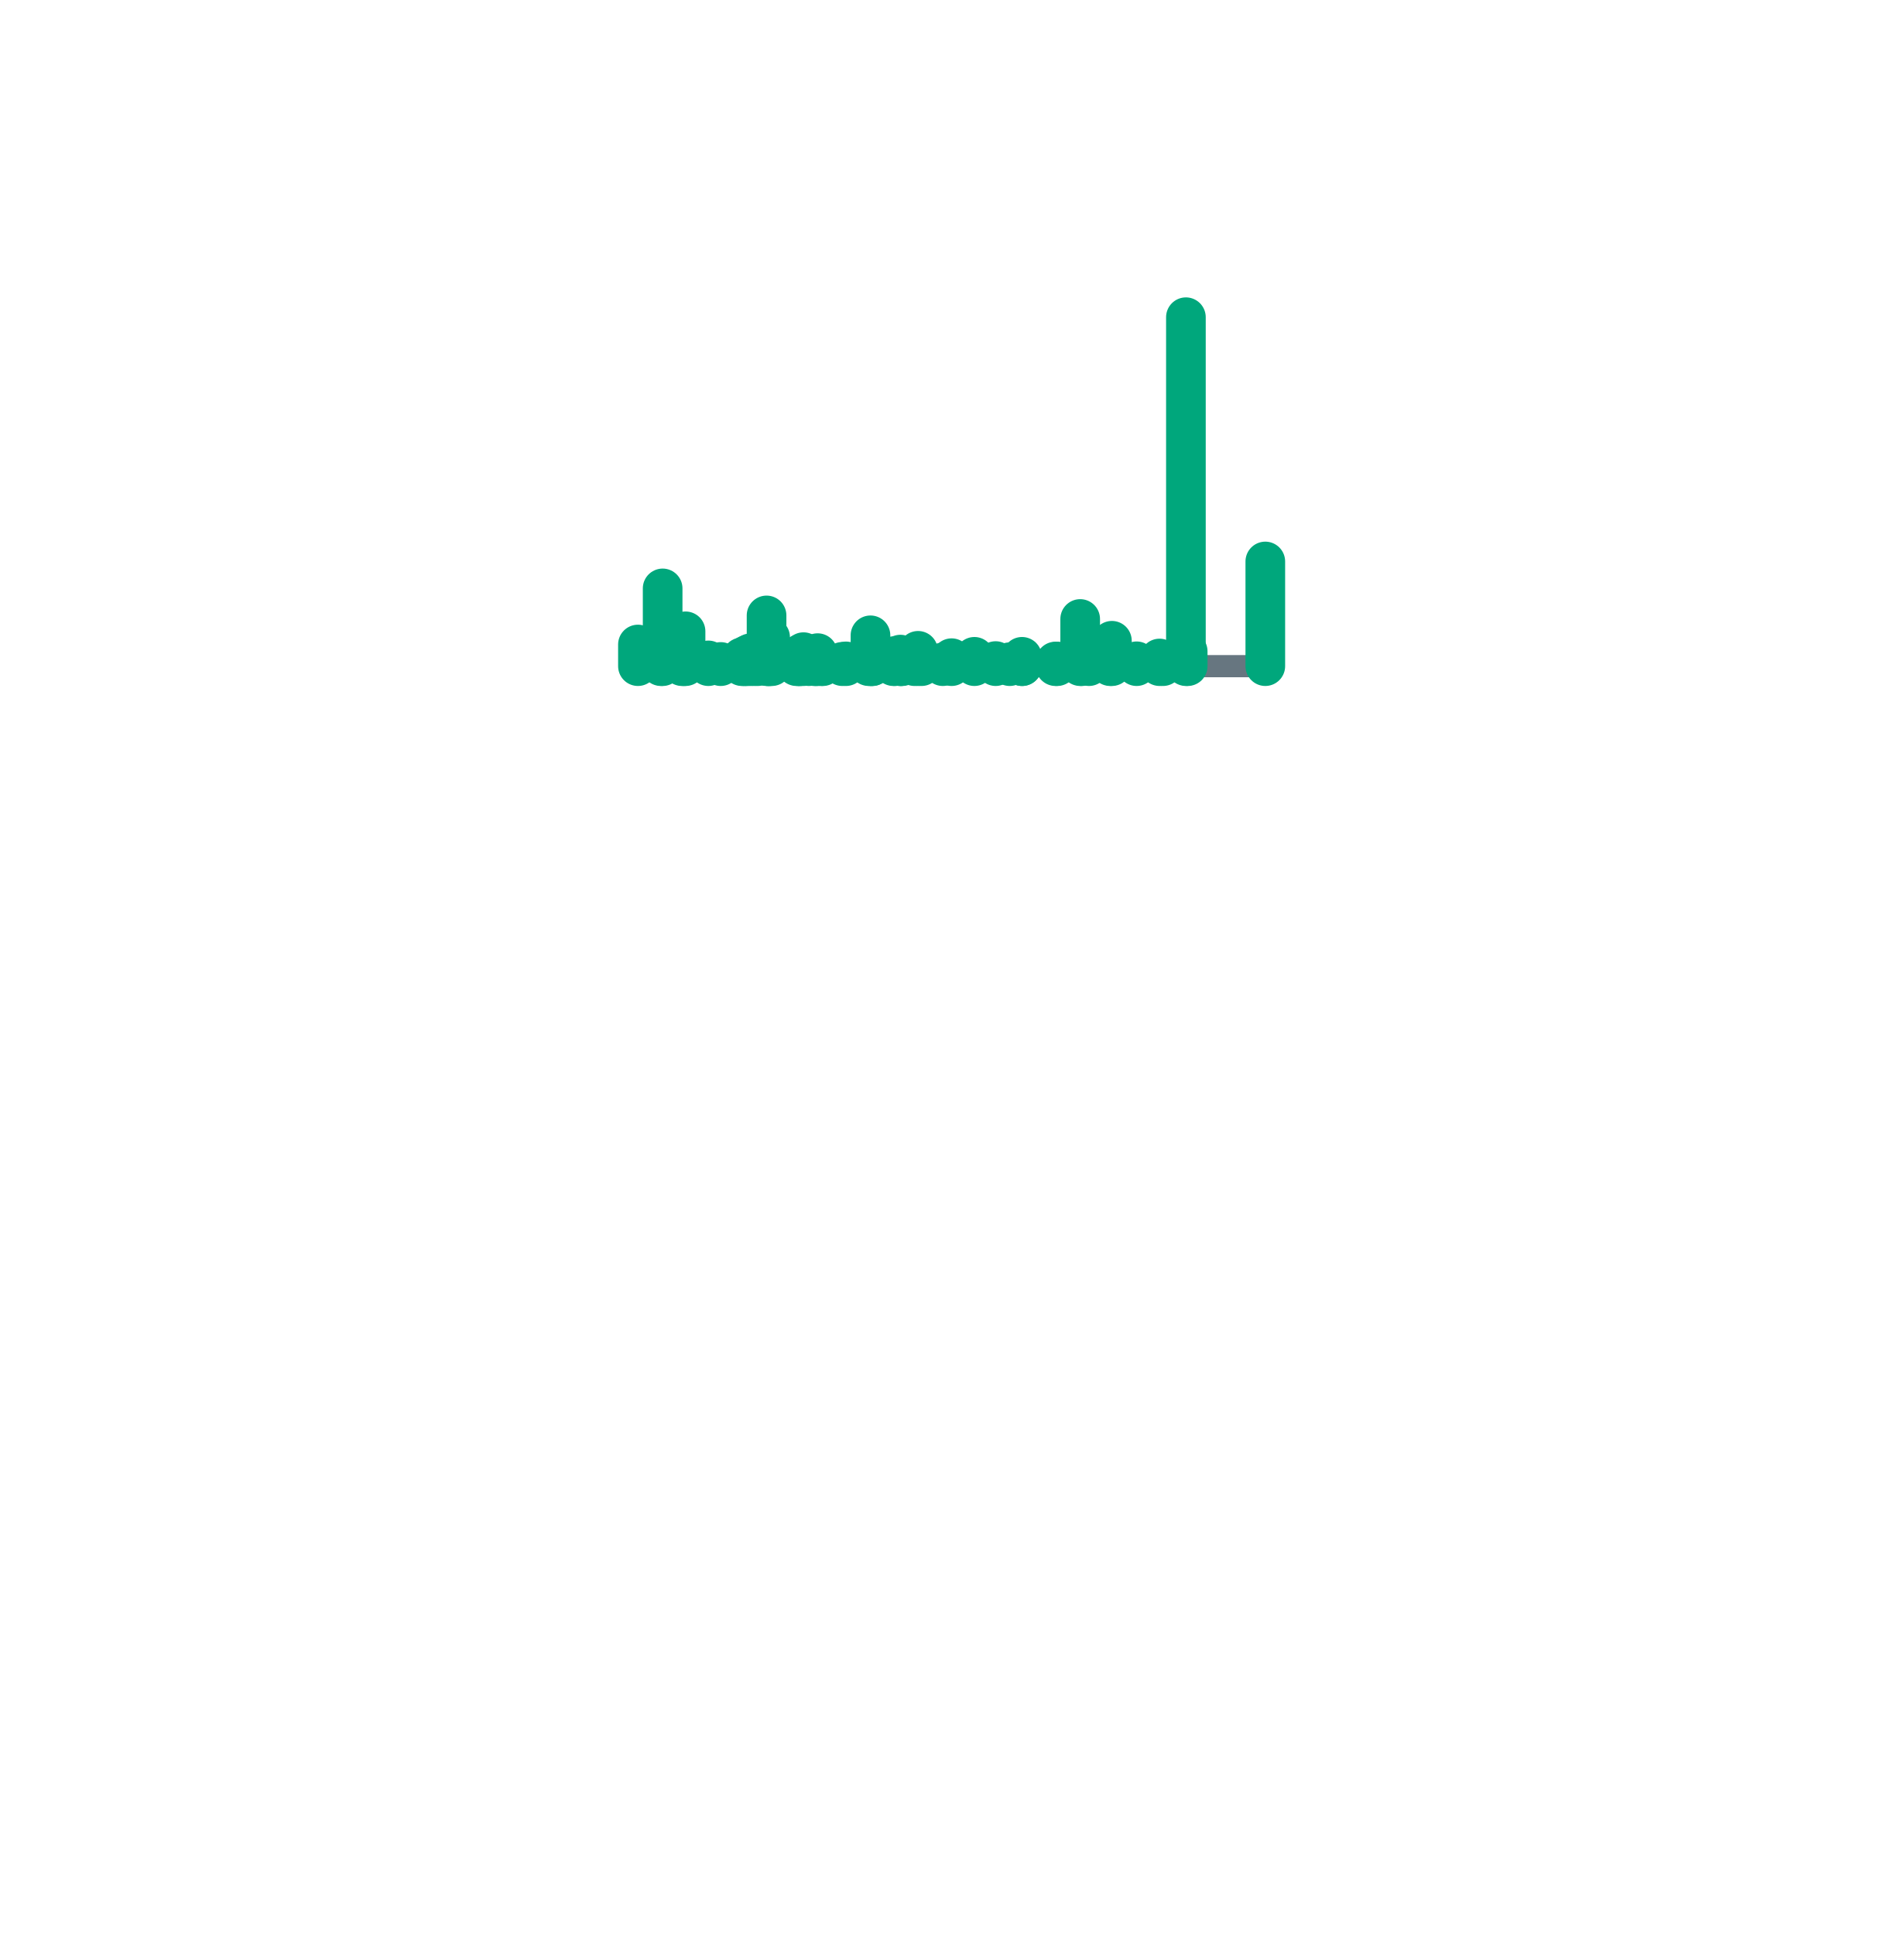
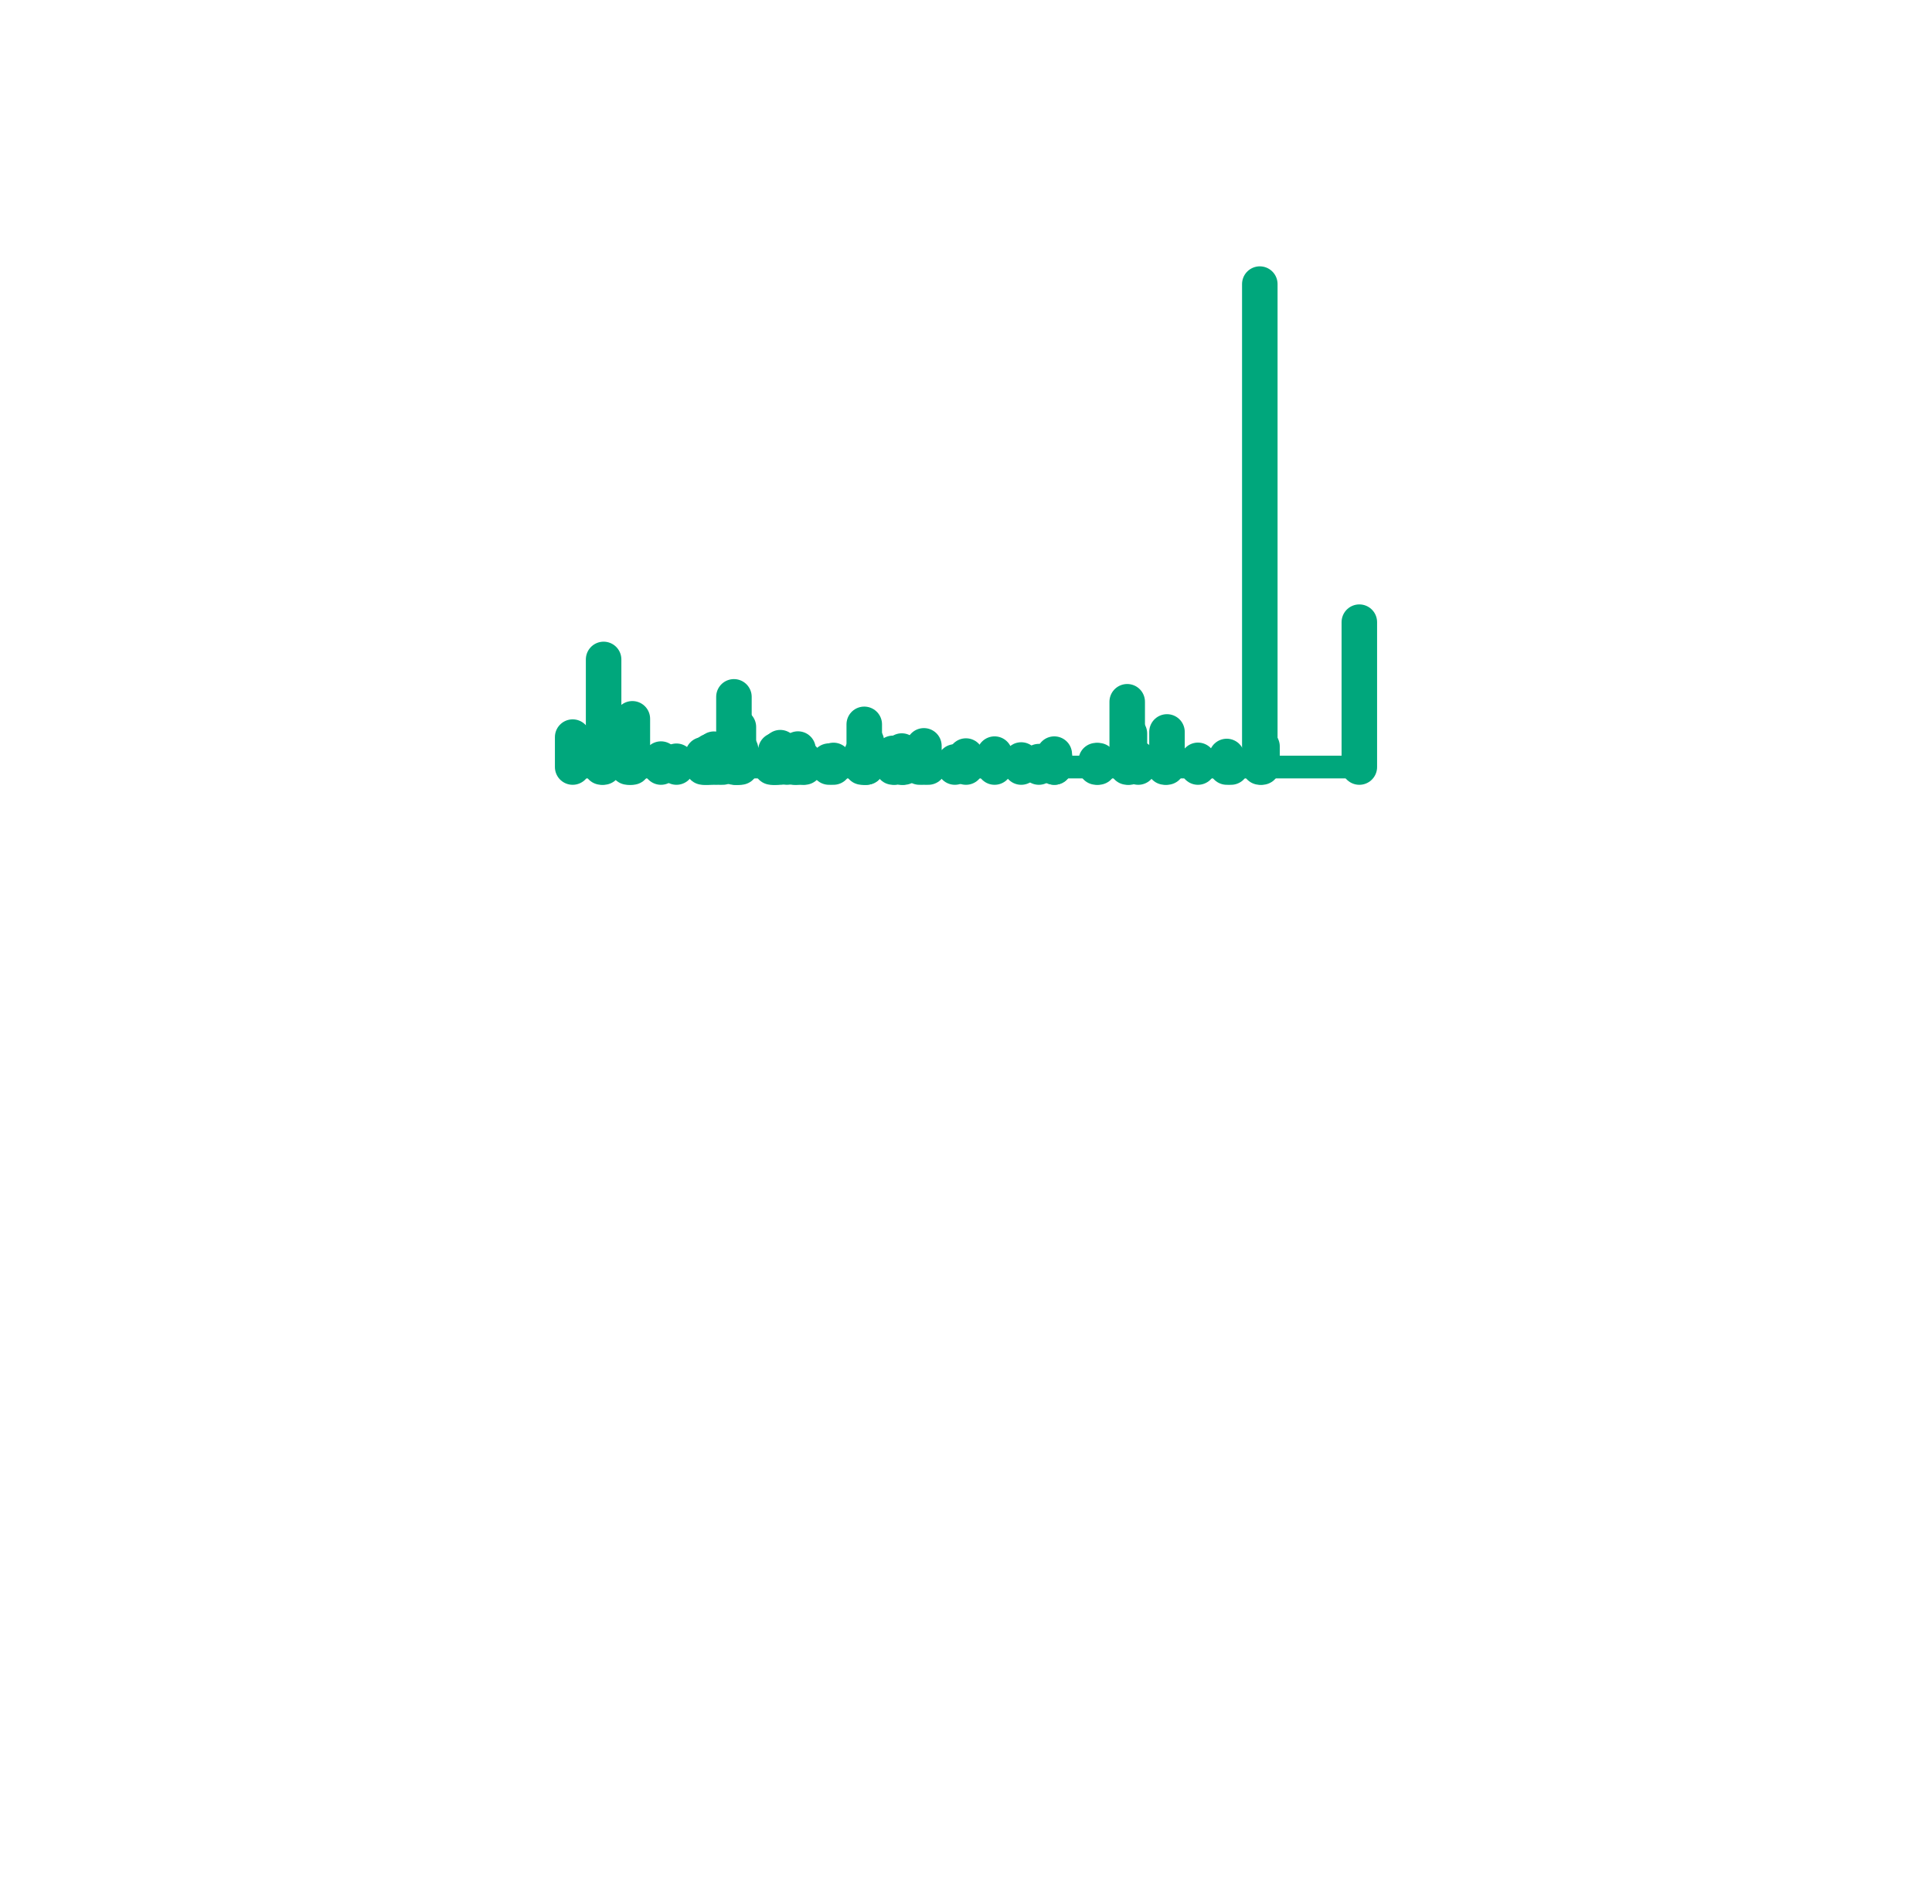
- <svg xmlns="http://www.w3.org/2000/svg" viewBox="476 834 60 61">
+ <svg xmlns="http://www.w3.org/2000/svg" viewBox="470 826 68 67">
  <g id="spectrum-g-spectrum-1">
-     <path d="M496 855H516" fill="none" stroke="#677680" stroke-width="0.7" stroke-linecap="round" stroke-linejoin="round" />
-     <path d="M496.111 855V854.318" fill="none" stroke="#00A77C" stroke-width="1.25" stroke-linecap="round" stroke-linejoin="round" />
-     <path d="M496.834 855V854.821" fill="none" stroke="#00A77C" stroke-width="1.25" stroke-linecap="round" stroke-linejoin="round" />
-     <path d="M496.890 855V852.549" fill="none" stroke="#00A77C" stroke-width="1.25" stroke-linecap="round" stroke-linejoin="round" />
-     <path d="M497.498 855V854.871" fill="none" stroke="#00A77C" stroke-width="1.25" stroke-linecap="round" stroke-linejoin="round" />
-     <path d="M497.556 855V854.813" fill="none" stroke="#00A77C" stroke-width="1.25" stroke-linecap="round" stroke-linejoin="round" />
-     <path d="M497.612 855V853.902" fill="none" stroke="#00A77C" stroke-width="1.25" stroke-linecap="round" stroke-linejoin="round" />
-     <path d="M498.331 855V854.819" fill="none" stroke="#00A77C" stroke-width="1.25" stroke-linecap="round" stroke-linejoin="round" />
-     <path d="M498.721 855V854.868" fill="none" stroke="#00A77C" stroke-width="1.25" stroke-linecap="round" stroke-linejoin="round" />
-     <path d="M499.388 855V854.721" fill="none" stroke="#00A77C" stroke-width="1.25" stroke-linecap="round" stroke-linejoin="round" />
-     <path d="M499.444 855V854.848" fill="none" stroke="#00A77C" stroke-width="1.25" stroke-linecap="round" stroke-linejoin="round" />
-     <path d="M499.500 855V854.851" fill="none" stroke="#00A77C" stroke-width="1.25" stroke-linecap="round" stroke-linejoin="round" />
-     <path d="M499.554 855V854.645" fill="none" stroke="#00A77C" stroke-width="1.25" stroke-linecap="round" stroke-linejoin="round" />
-     <path d="M499.663 855V854.593" fill="none" stroke="#00A77C" stroke-width="1.25" stroke-linecap="round" stroke-linejoin="round" />
-     <path d="M499.775 855V854.867" fill="none" stroke="#00A77C" stroke-width="1.25" stroke-linecap="round" stroke-linejoin="round" />
-     <path d="M499.886 855V854.749" fill="none" stroke="#00A77C" stroke-width="1.25" stroke-linecap="round" stroke-linejoin="round" />
-     <path d="M500.166 855V853.401" fill="none" stroke="#00A77C" stroke-width="1.25" stroke-linecap="round" stroke-linejoin="round" />
-     <path d="M500.221 855V854.565" fill="none" stroke="#00A77C" stroke-width="1.25" stroke-linecap="round" stroke-linejoin="round" />
-     <path d="M500.222 855V854.200" fill="none" stroke="#00A77C" stroke-width="1.25" stroke-linecap="round" stroke-linejoin="round" />
-     <path d="M500.278 855V854.087" fill="none" stroke="#00A77C" stroke-width="1.25" stroke-linecap="round" stroke-linejoin="round" />
-     <path d="M500.333 855V854.599" fill="none" stroke="#00A77C" stroke-width="1.25" stroke-linecap="round" stroke-linejoin="round" />
-     <path d="M501.109 855V854.833" fill="none" stroke="#00A77C" stroke-width="1.25" stroke-linecap="round" stroke-linejoin="round" />
-     <path d="M501.163 855V854.860" fill="none" stroke="#00A77C" stroke-width="1.25" stroke-linecap="round" stroke-linejoin="round" />
-     <path d="M501.218 855V854.835" fill="none" stroke="#00A77C" stroke-width="1.25" stroke-linecap="round" stroke-linejoin="round" />
-     <path d="M501.221 855V854.622" fill="none" stroke="#00A77C" stroke-width="1.25" stroke-linecap="round" stroke-linejoin="round" />
-     <path d="M501.330 855V854.559" fill="none" stroke="#00A77C" stroke-width="1.25" stroke-linecap="round" stroke-linejoin="round" />
-     <path d="M501.498 855V854.820" fill="none" stroke="#00A77C" stroke-width="1.25" stroke-linecap="round" stroke-linejoin="round" />
-     <path d="M501.664 855V854.851" fill="none" stroke="#00A77C" stroke-width="1.25" stroke-linecap="round" stroke-linejoin="round" />
-     <path d="M501.721 855V854.848" fill="none" stroke="#00A77C" stroke-width="1.25" stroke-linecap="round" stroke-linejoin="round" />
-     <path d="M501.776 855V854.590" fill="none" stroke="#00A77C" stroke-width="1.25" stroke-linecap="round" stroke-linejoin="round" />
-     <path d="M501.887 855V854.796" fill="none" stroke="#00A77C" stroke-width="1.25" stroke-linecap="round" stroke-linejoin="round" />
-     <path d="M501.942 855V854.845" fill="none" stroke="#00A77C" stroke-width="1.25" stroke-linecap="round" stroke-linejoin="round" />
-     <path d="M502.554 855V854.865" fill="none" stroke="#00A77C" stroke-width="1.25" stroke-linecap="round" stroke-linejoin="round" />
-     <path d="M502.669 855V854.850" fill="none" stroke="#00A77C" stroke-width="1.25" stroke-linecap="round" stroke-linejoin="round" />
-     <path d="M503.385 855V854.680" fill="none" stroke="#00A77C" stroke-width="1.25" stroke-linecap="round" stroke-linejoin="round" />
-     <path d="M503.442 855V854.028" fill="none" stroke="#00A77C" stroke-width="1.25" stroke-linecap="round" stroke-linejoin="round" />
-     <path d="M503.497 855V854.421" fill="none" stroke="#00A77C" stroke-width="1.25" stroke-linecap="round" stroke-linejoin="round" />
-     <path d="M503.498 855V854.810" fill="none" stroke="#00A77C" stroke-width="1.25" stroke-linecap="round" stroke-linejoin="round" />
-     <path d="M504.163 855V854.688" fill="none" stroke="#00A77C" stroke-width="1.25" stroke-linecap="round" stroke-linejoin="round" />
-     <path d="M504.223 855V854.882" fill="none" stroke="#00A77C" stroke-width="1.25" stroke-linecap="round" stroke-linejoin="round" />
-     <path d="M504.385 855V854.636" fill="none" stroke="#00A77C" stroke-width="1.25" stroke-linecap="round" stroke-linejoin="round" />
-     <path d="M504.388 855V854.864" fill="none" stroke="#00A77C" stroke-width="1.25" stroke-linecap="round" stroke-linejoin="round" />
-     <path d="M504.444 855V854.843" fill="none" stroke="#00A77C" stroke-width="1.25" stroke-linecap="round" stroke-linejoin="round" />
-     <path d="M504.830 855V854.646" fill="none" stroke="#00A77C" stroke-width="1.25" stroke-linecap="round" stroke-linejoin="round" />
-     <path d="M504.942 855V854.517" fill="none" stroke="#00A77C" stroke-width="1.25" stroke-linecap="round" stroke-linejoin="round" />
-     <path d="M505.053 855V854.881" fill="none" stroke="#00A77C" stroke-width="1.25" stroke-linecap="round" stroke-linejoin="round" />
-     <path d="M505.721 855V854.883" fill="none" stroke="#00A77C" stroke-width="1.25" stroke-linecap="round" stroke-linejoin="round" />
-     <path d="M505.999 855V854.749" fill="none" stroke="#00A77C" stroke-width="1.25" stroke-linecap="round" stroke-linejoin="round" />
-     <path d="M506.718 855V854.706" fill="none" stroke="#00A77C" stroke-width="1.25" stroke-linecap="round" stroke-linejoin="round" />
-     <path d="M507.388 855V854.840" fill="none" stroke="#00A77C" stroke-width="1.25" stroke-linecap="round" stroke-linejoin="round" />
-     <path d="M507.831 855V854.876" fill="none" stroke="#00A77C" stroke-width="1.25" stroke-linecap="round" stroke-linejoin="round" />
-     <path d="M508.219 855V854.706" fill="none" stroke="#00A77C" stroke-width="1.25" stroke-linecap="round" stroke-linejoin="round" />
-     <path d="M508.224 855V854.767" fill="none" stroke="#00A77C" stroke-width="1.25" stroke-linecap="round" stroke-linejoin="round" />
-     <path d="M509.274 855V854.854" fill="none" stroke="#00A77C" stroke-width="1.25" stroke-linecap="round" stroke-linejoin="round" />
-     <path d="M509.330 855V854.855" fill="none" stroke="#00A77C" stroke-width="1.25" stroke-linecap="round" stroke-linejoin="round" />
-     <path d="M510.053 855V853.513" fill="none" stroke="#00A77C" stroke-width="1.25" stroke-linecap="round" stroke-linejoin="round" />
-     <path d="M510.109 855V854.237" fill="none" stroke="#00A77C" stroke-width="1.25" stroke-linecap="round" stroke-linejoin="round" />
-     <path d="M510.331 855V854.814" fill="none" stroke="#00A77C" stroke-width="1.25" stroke-linecap="round" stroke-linejoin="round" />
-     <path d="M510.997 855V854.754" fill="none" stroke="#00A77C" stroke-width="1.25" stroke-linecap="round" stroke-linejoin="round" />
-     <path d="M511.053 855V854.200" fill="none" stroke="#00A77C" stroke-width="1.25" stroke-linecap="round" stroke-linejoin="round" />
-     <path d="M511.832 855V854.847" fill="none" stroke="#00A77C" stroke-width="1.25" stroke-linecap="round" stroke-linejoin="round" />
-     <path d="M512.555 855V854.759" fill="none" stroke="#00A77C" stroke-width="1.25" stroke-linecap="round" stroke-linejoin="round" />
-     <path d="M512.664 855V854.883" fill="none" stroke="#00A77C" stroke-width="1.25" stroke-linecap="round" stroke-linejoin="round" />
-     <path d="M513.386 855V844.000" fill="none" stroke="#00A77C" stroke-width="1.25" stroke-linecap="round" stroke-linejoin="round" />
-     <path d="M513.442 855V854.531" fill="none" stroke="#00A77C" stroke-width="1.25" stroke-linecap="round" stroke-linejoin="round" />
-     <path d="M515.889 855V851.700" fill="none" stroke="#00A77C" stroke-width="1.25" stroke-linecap="round" stroke-linejoin="round" />
+     <path d="M490 853H518" fill="none" stroke="#00A77C" stroke-width="0.8" stroke-linecap="round" stroke-linejoin="round" />
+     <path d="M490.156 853V851.946" fill="none" stroke="#00A77C" stroke-width="1.25" stroke-linecap="round" stroke-linejoin="round" />
+     <path d="M491.167 853V852.723" fill="none" stroke="#00A77C" stroke-width="1.25" stroke-linecap="round" stroke-linejoin="round" />
+     <path d="M491.245 853V849.212" fill="none" stroke="#00A77C" stroke-width="1.25" stroke-linecap="round" stroke-linejoin="round" />
+     <path d="M492.097 853V852.800" fill="none" stroke="#00A77C" stroke-width="1.25" stroke-linecap="round" stroke-linejoin="round" />
+     <path d="M492.178 853V852.712" fill="none" stroke="#00A77C" stroke-width="1.25" stroke-linecap="round" stroke-linejoin="round" />
+     <path d="M492.257 853V851.302" fill="none" stroke="#00A77C" stroke-width="1.25" stroke-linecap="round" stroke-linejoin="round" />
+     <path d="M493.264 853V852.720" fill="none" stroke="#00A77C" stroke-width="1.25" stroke-linecap="round" stroke-linejoin="round" />
+     <path d="M493.809 853V852.796" fill="none" stroke="#00A77C" stroke-width="1.25" stroke-linecap="round" stroke-linejoin="round" />
+     <path d="M494.743 853V852.569" fill="none" stroke="#00A77C" stroke-width="1.25" stroke-linecap="round" stroke-linejoin="round" />
+     <path d="M494.821 853V852.765" fill="none" stroke="#00A77C" stroke-width="1.25" stroke-linecap="round" stroke-linejoin="round" />
+     <path d="M494.899 853V852.770" fill="none" stroke="#00A77C" stroke-width="1.25" stroke-linecap="round" stroke-linejoin="round" />
+     <path d="M494.976 853V852.452" fill="none" stroke="#00A77C" stroke-width="1.25" stroke-linecap="round" stroke-linejoin="round" />
+     <path d="M495.128 853V852.371" fill="none" stroke="#00A77C" stroke-width="1.25" stroke-linecap="round" stroke-linejoin="round" />
+     <path d="M495.285 853V852.794" fill="none" stroke="#00A77C" stroke-width="1.25" stroke-linecap="round" stroke-linejoin="round" />
+     <path d="M495.440 853V852.613" fill="none" stroke="#00A77C" stroke-width="1.25" stroke-linecap="round" stroke-linejoin="round" />
+     <path d="M495.832 853V850.529" fill="none" stroke="#00A77C" stroke-width="1.25" stroke-linecap="round" stroke-linejoin="round" />
+     <path d="M495.909 853V852.327" fill="none" stroke="#00A77C" stroke-width="1.25" stroke-linecap="round" stroke-linejoin="round" />
+     <path d="M495.911 853V851.764" fill="none" stroke="#00A77C" stroke-width="1.25" stroke-linecap="round" stroke-linejoin="round" />
+     <path d="M495.989 853V851.589" fill="none" stroke="#00A77C" stroke-width="1.25" stroke-linecap="round" stroke-linejoin="round" />
+     <path d="M496.066 853V852.380" fill="none" stroke="#00A77C" stroke-width="1.25" stroke-linecap="round" stroke-linejoin="round" />
+     <path d="M497.153 853V852.743" fill="none" stroke="#00A77C" stroke-width="1.25" stroke-linecap="round" stroke-linejoin="round" />
+     <path d="M497.229 853V852.784" fill="none" stroke="#00A77C" stroke-width="1.25" stroke-linecap="round" stroke-linejoin="round" />
+     <path d="M497.305 853V852.744" fill="none" stroke="#00A77C" stroke-width="1.25" stroke-linecap="round" stroke-linejoin="round" />
+     <path d="M497.309 853V852.415" fill="none" stroke="#00A77C" stroke-width="1.25" stroke-linecap="round" stroke-linejoin="round" />
+     <path d="M497.462 853V852.318" fill="none" stroke="#00A77C" stroke-width="1.25" stroke-linecap="round" stroke-linejoin="round" />
+     <path d="M497.697 853V852.721" fill="none" stroke="#00A77C" stroke-width="1.25" stroke-linecap="round" stroke-linejoin="round" />
+     <path d="M497.929 853V852.769" fill="none" stroke="#00A77C" stroke-width="1.25" stroke-linecap="round" stroke-linejoin="round" />
+     <path d="M498.009 853V852.765" fill="none" stroke="#00A77C" stroke-width="1.25" stroke-linecap="round" stroke-linejoin="round" />
+     <path d="M498.086 853V852.367" fill="none" stroke="#00A77C" stroke-width="1.25" stroke-linecap="round" stroke-linejoin="round" />
+     <path d="M498.242 853V852.685" fill="none" stroke="#00A77C" stroke-width="1.25" stroke-linecap="round" stroke-linejoin="round" />
+     <path d="M498.318 853V852.760" fill="none" stroke="#00A77C" stroke-width="1.25" stroke-linecap="round" stroke-linejoin="round" />
+     <path d="M499.176 853V852.792" fill="none" stroke="#00A77C" stroke-width="1.25" stroke-linecap="round" stroke-linejoin="round" />
+     <path d="M499.336 853V852.767" fill="none" stroke="#00A77C" stroke-width="1.25" stroke-linecap="round" stroke-linejoin="round" />
+     <path d="M500.339 853V852.506" fill="none" stroke="#00A77C" stroke-width="1.25" stroke-linecap="round" stroke-linejoin="round" />
+     <path d="M500.419 853V851.497" fill="none" stroke="#00A77C" stroke-width="1.25" stroke-linecap="round" stroke-linejoin="round" />
+     <path d="M500.495 853V852.105" fill="none" stroke="#00A77C" stroke-width="1.25" stroke-linecap="round" stroke-linejoin="round" />
+     <path d="M500.498 853V852.707" fill="none" stroke="#00A77C" stroke-width="1.25" stroke-linecap="round" stroke-linejoin="round" />
+     <path d="M501.428 853V852.518" fill="none" stroke="#00A77C" stroke-width="1.25" stroke-linecap="round" stroke-linejoin="round" />
+     <path d="M501.513 853V852.817" fill="none" stroke="#00A77C" stroke-width="1.25" stroke-linecap="round" stroke-linejoin="round" />
+     <path d="M501.739 853V852.437" fill="none" stroke="#00A77C" stroke-width="1.25" stroke-linecap="round" stroke-linejoin="round" />
+     <path d="M501.744 853V852.790" fill="none" stroke="#00A77C" stroke-width="1.25" stroke-linecap="round" stroke-linejoin="round" />
+     <path d="M501.822 853V852.758" fill="none" stroke="#00A77C" stroke-width="1.25" stroke-linecap="round" stroke-linejoin="round" />
+     <path d="M502.361 853V852.453" fill="none" stroke="#00A77C" stroke-width="1.25" stroke-linecap="round" stroke-linejoin="round" />
+     <path d="M502.518 853V852.254" fill="none" stroke="#00A77C" stroke-width="1.25" stroke-linecap="round" stroke-linejoin="round" />
+     <path d="M502.675 853V852.817" fill="none" stroke="#00A77C" stroke-width="1.25" stroke-linecap="round" stroke-linejoin="round" />
+     <path d="M503.609 853V852.820" fill="none" stroke="#00A77C" stroke-width="1.25" stroke-linecap="round" stroke-linejoin="round" />
+     <path d="M503.999 853V852.613" fill="none" stroke="#00A77C" stroke-width="1.25" stroke-linecap="round" stroke-linejoin="round" />
+     <path d="M505.006 853V852.545" fill="none" stroke="#00A77C" stroke-width="1.25" stroke-linecap="round" stroke-linejoin="round" />
+     <path d="M505.943 853V852.752" fill="none" stroke="#00A77C" stroke-width="1.25" stroke-linecap="round" stroke-linejoin="round" />
+     <path d="M506.564 853V852.809" fill="none" stroke="#00A77C" stroke-width="1.25" stroke-linecap="round" stroke-linejoin="round" />
+     <path d="M507.107 853V852.545" fill="none" stroke="#00A77C" stroke-width="1.25" stroke-linecap="round" stroke-linejoin="round" />
+     <path d="M507.113 853V852.639" fill="none" stroke="#00A77C" stroke-width="1.25" stroke-linecap="round" stroke-linejoin="round" />
+     <path d="M508.584 853V852.774" fill="none" stroke="#00A77C" stroke-width="1.25" stroke-linecap="round" stroke-linejoin="round" />
+     <path d="M508.662 853V852.776" fill="none" stroke="#00A77C" stroke-width="1.25" stroke-linecap="round" stroke-linejoin="round" />
+     <path d="M509.674 853V850.702" fill="none" stroke="#00A77C" stroke-width="1.25" stroke-linecap="round" stroke-linejoin="round" />
+     <path d="M509.752 853V851.820" fill="none" stroke="#00A77C" stroke-width="1.25" stroke-linecap="round" stroke-linejoin="round" />
+     <path d="M510.063 853V852.713" fill="none" stroke="#00A77C" stroke-width="1.25" stroke-linecap="round" stroke-linejoin="round" />
+     <path d="M510.996 853V852.620" fill="none" stroke="#00A77C" stroke-width="1.25" stroke-linecap="round" stroke-linejoin="round" />
+     <path d="M511.074 853V851.764" fill="none" stroke="#00A77C" stroke-width="1.25" stroke-linecap="round" stroke-linejoin="round" />
+     <path d="M512.164 853V852.764" fill="none" stroke="#00A77C" stroke-width="1.25" stroke-linecap="round" stroke-linejoin="round" />
+     <path d="M513.177 853V852.628" fill="none" stroke="#00A77C" stroke-width="1.25" stroke-linecap="round" stroke-linejoin="round" />
+     <path d="M513.329 853V852.819" fill="none" stroke="#00A77C" stroke-width="1.25" stroke-linecap="round" stroke-linejoin="round" />
+     <path d="M514.341 853V836.000" fill="none" stroke="#00A77C" stroke-width="1.25" stroke-linecap="round" stroke-linejoin="round" />
+     <path d="M514.419 853V852.275" fill="none" stroke="#00A77C" stroke-width="1.25" stroke-linecap="round" stroke-linejoin="round" />
+     <path d="M517.844 853V847.900" fill="none" stroke="#00A77C" stroke-width="1.25" stroke-linecap="round" stroke-linejoin="round" />
  </g>
</svg>
